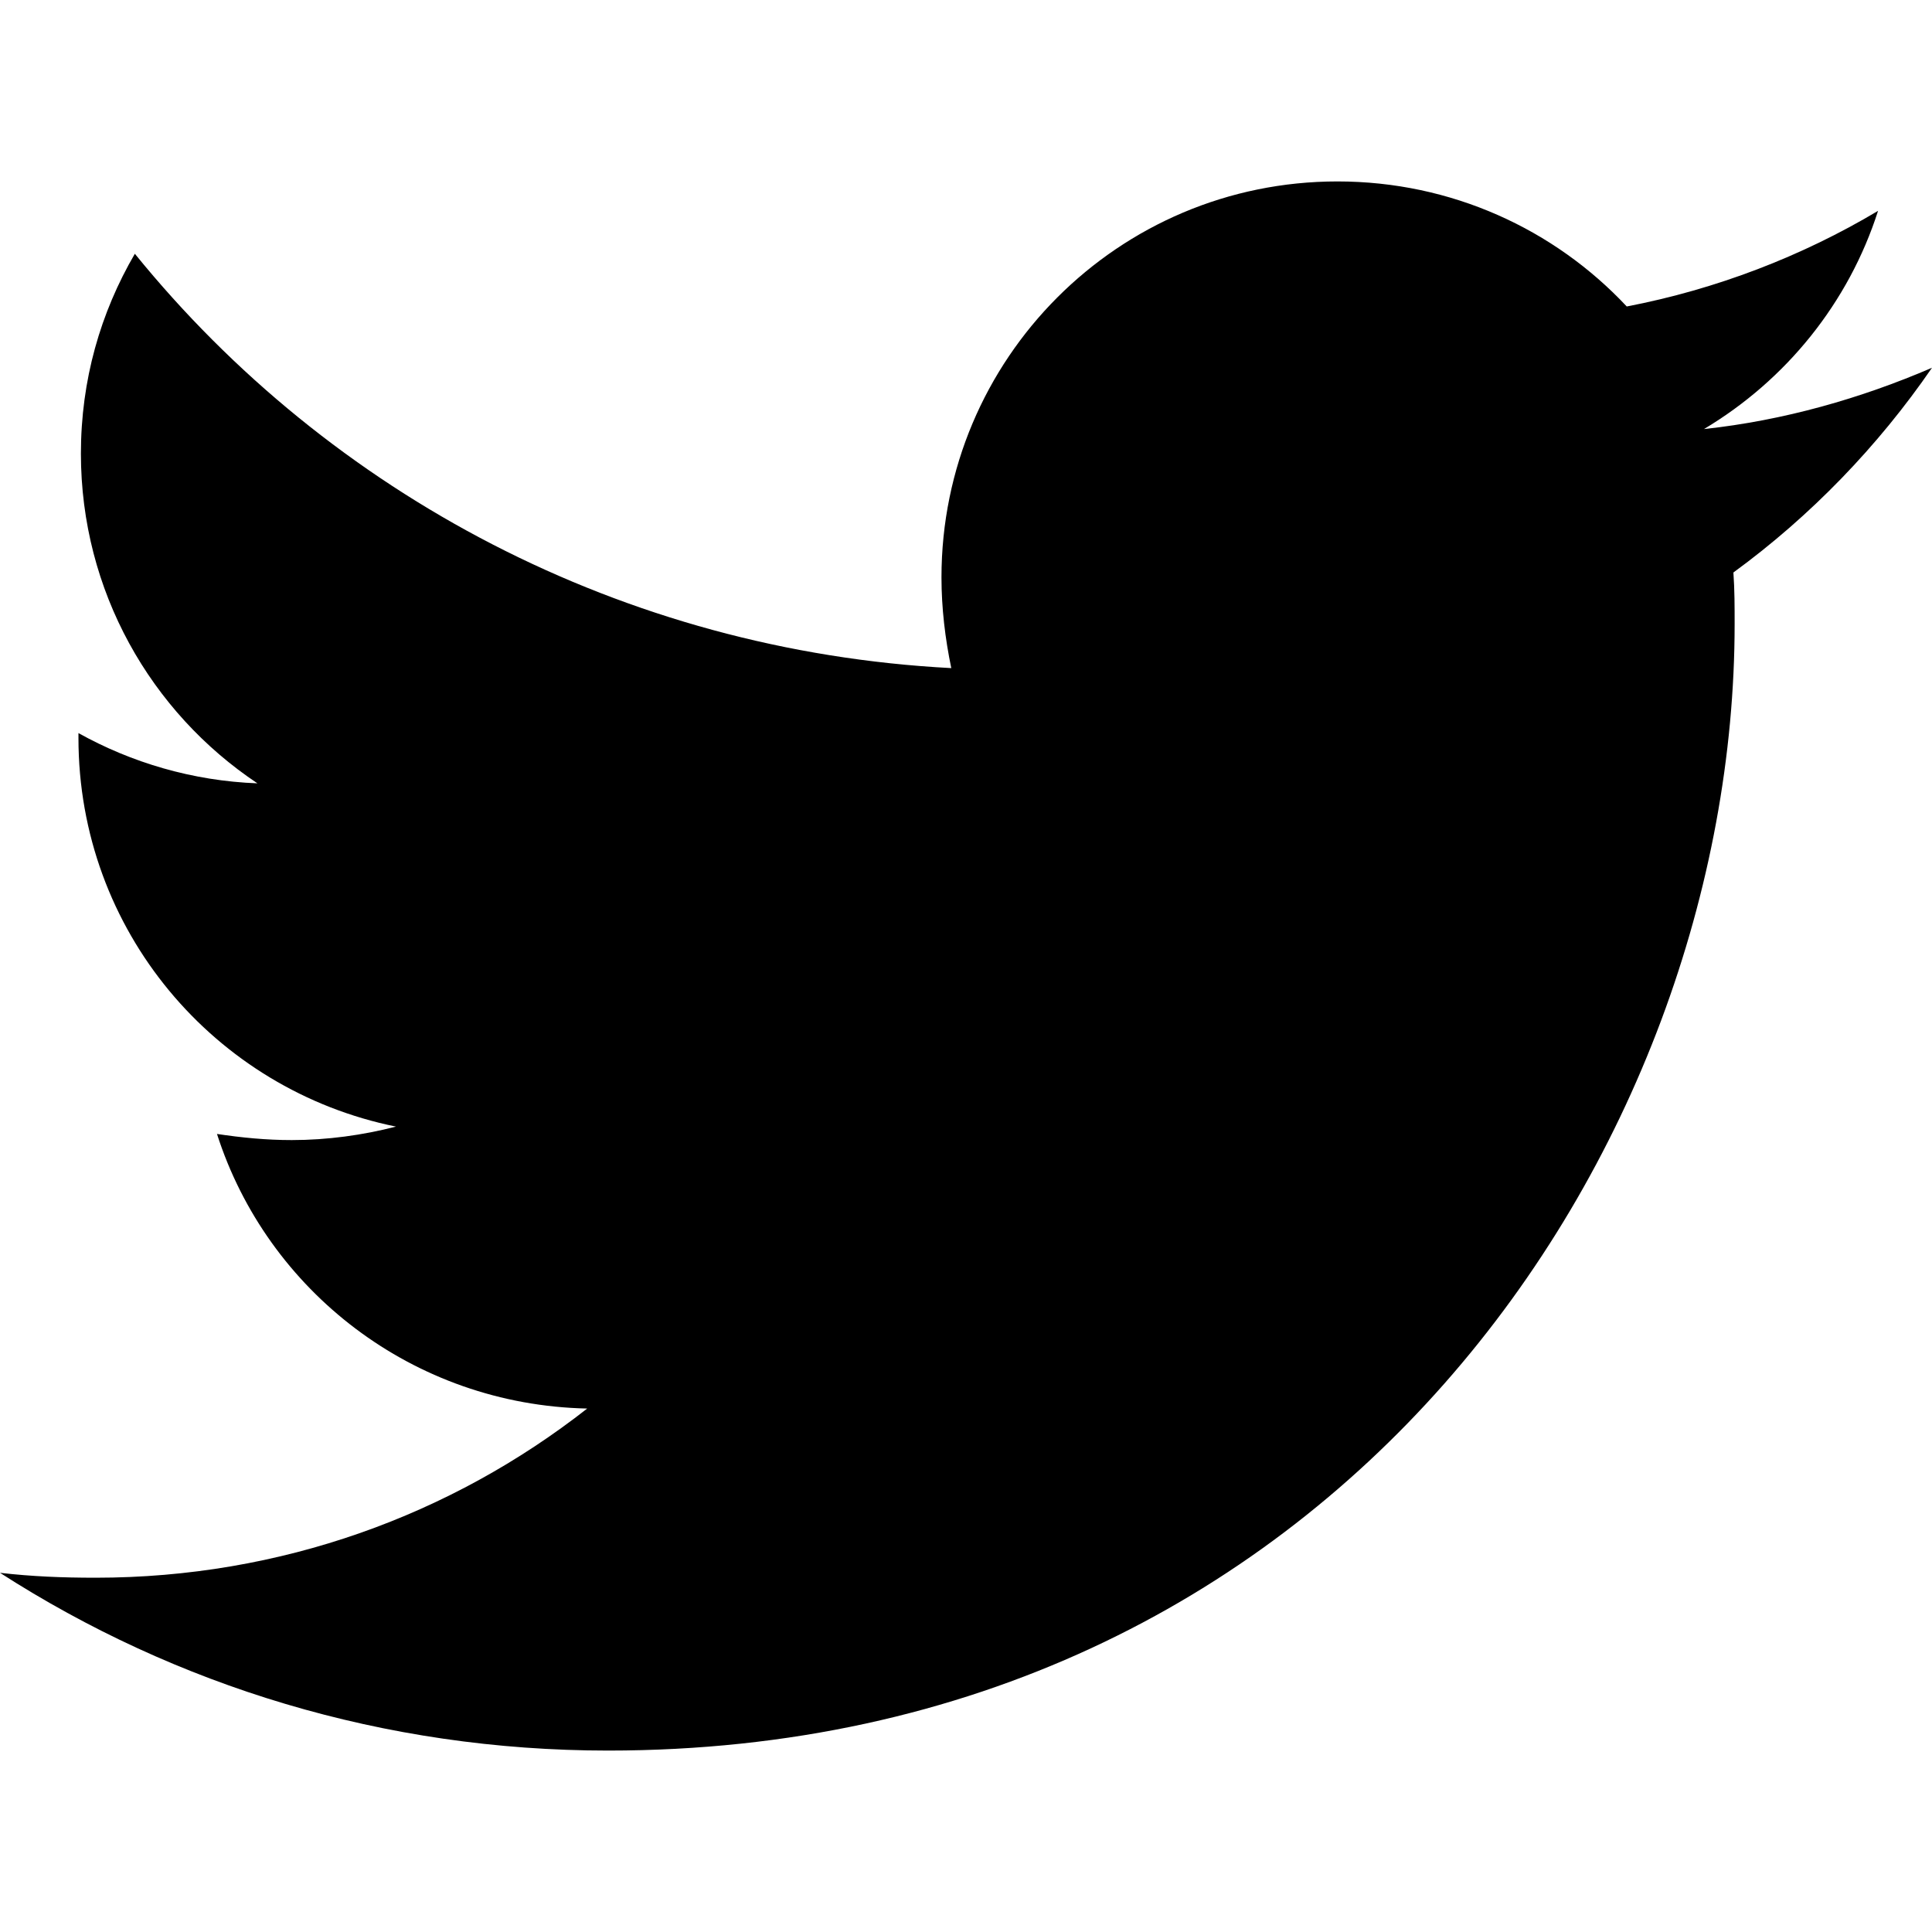
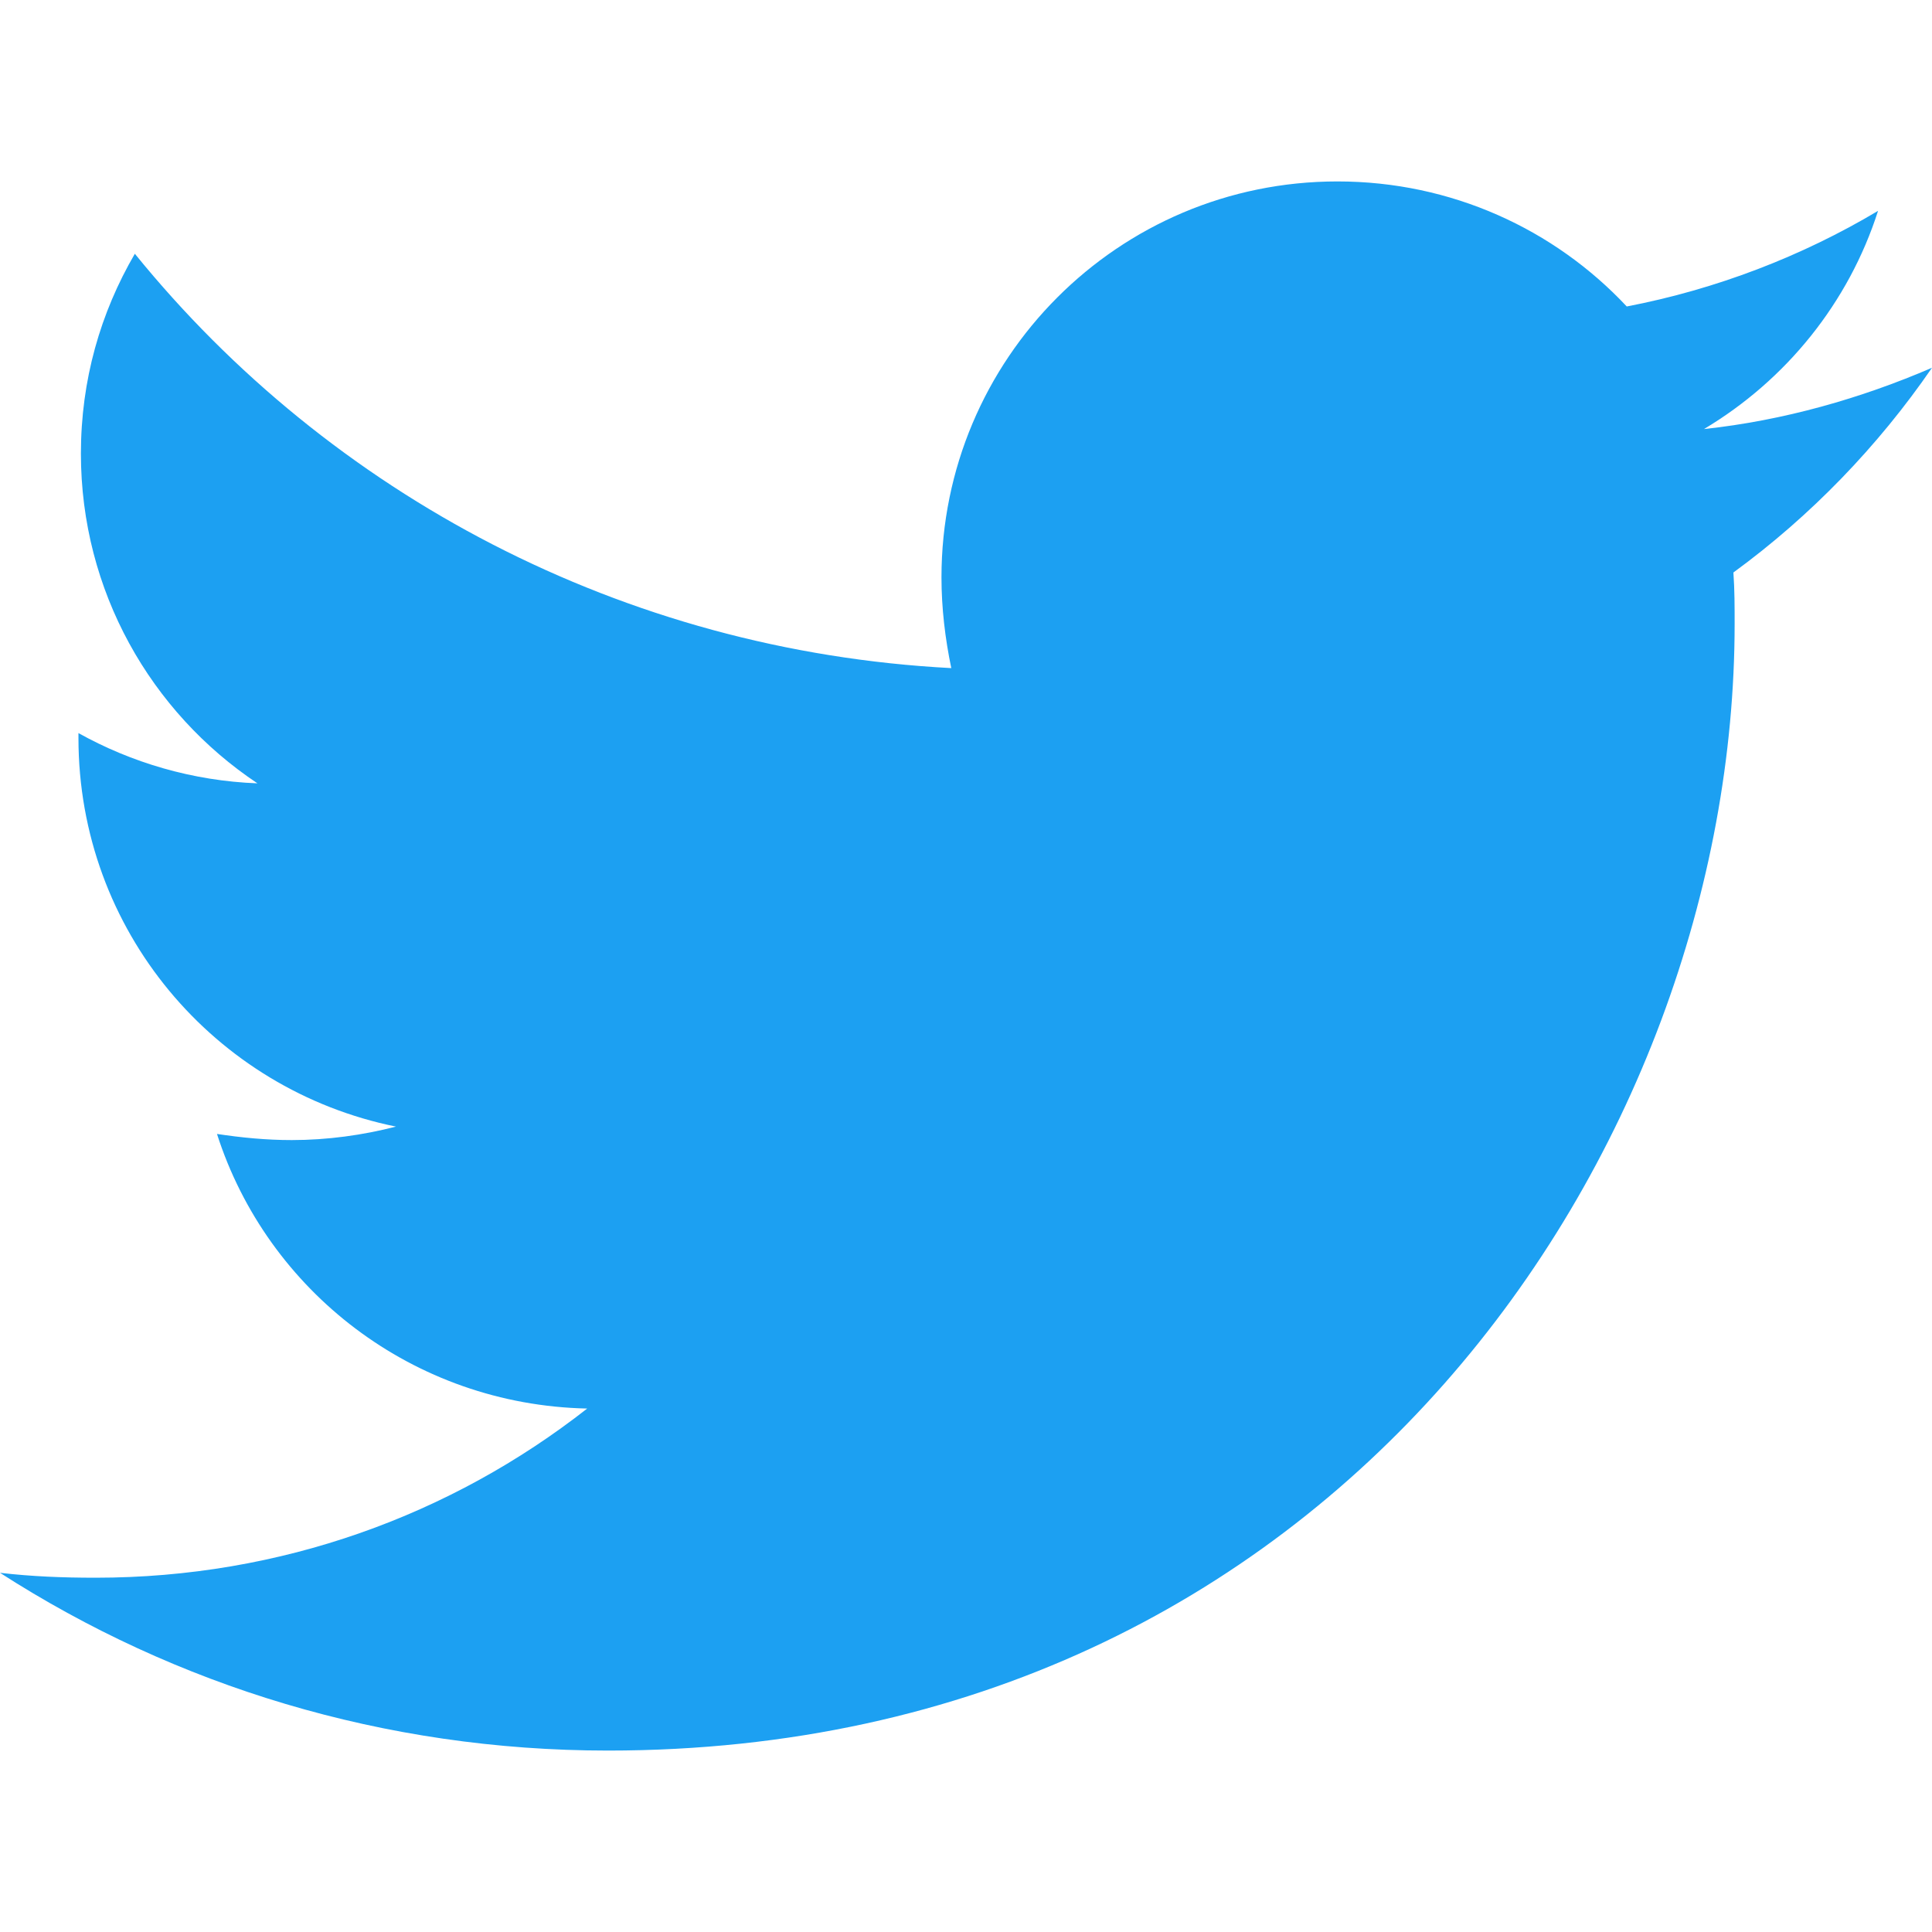
<svg xmlns="http://www.w3.org/2000/svg" aria-hidden="true" focusable="false" data-prefix="fab" data-icon="twitter" class="svg-inline--fa fa-twitter fa-w-16" role="img" viewBox="0 0 512 512">
-   <path fill="currentColor" d="M459.37 151.716c.325 4.548.325 9.097.325 13.645 0 138.72-105.583 298.558-298.558 298.558-59.452 0-114.68-17.219-161.137-47.106 8.447.974 16.568 1.299 25.34 1.299 49.055 0 94.213-16.568 130.274-44.832-46.132-.975-84.792-31.188-98.112-72.772 6.498.974 12.995 1.624 19.818 1.624 9.421 0 18.843-1.3 27.614-3.573-48.081-9.747-84.143-51.98-84.143-102.985v-1.299c13.969 7.797 30.214 12.67 47.431 13.319-28.264-18.843-46.781-51.005-46.781-87.391 0-19.492 5.197-37.36 14.294-52.954 51.655 63.675 129.3 105.258 216.365 109.807-1.624-7.797-2.599-15.918-2.599-24.04 0-57.828 46.782-104.934 104.934-104.934 30.213 0 57.502 12.67 76.67 33.137 23.715-4.548 46.456-13.32 66.599-25.34-7.798 24.366-24.366 44.833-46.132 57.827 21.117-2.273 41.584-8.122 60.426-16.243-14.292 20.791-32.161 39.308-52.628 54.253z" />
+   <path fill="hsl(203, 89%, 53%)" d="M459.37 151.716c.325 4.548.325 9.097.325 13.645 0 138.72-105.583 298.558-298.558 298.558-59.452 0-114.68-17.219-161.137-47.106 8.447.974 16.568 1.299 25.34 1.299 49.055 0 94.213-16.568 130.274-44.832-46.132-.975-84.792-31.188-98.112-72.772 6.498.974 12.995 1.624 19.818 1.624 9.421 0 18.843-1.3 27.614-3.573-48.081-9.747-84.143-51.98-84.143-102.985v-1.299c13.969 7.797 30.214 12.67 47.431 13.319-28.264-18.843-46.781-51.005-46.781-87.391 0-19.492 5.197-37.36 14.294-52.954 51.655 63.675 129.3 105.258 216.365 109.807-1.624-7.797-2.599-15.918-2.599-24.04 0-57.828 46.782-104.934 104.934-104.934 30.213 0 57.502 12.67 76.67 33.137 23.715-4.548 46.456-13.32 66.599-25.34-7.798 24.366-24.366 44.833-46.132 57.827 21.117-2.273 41.584-8.122 60.426-16.243-14.292 20.791-32.161 39.308-52.628 54.253z">
+ 	</path>
</svg>
